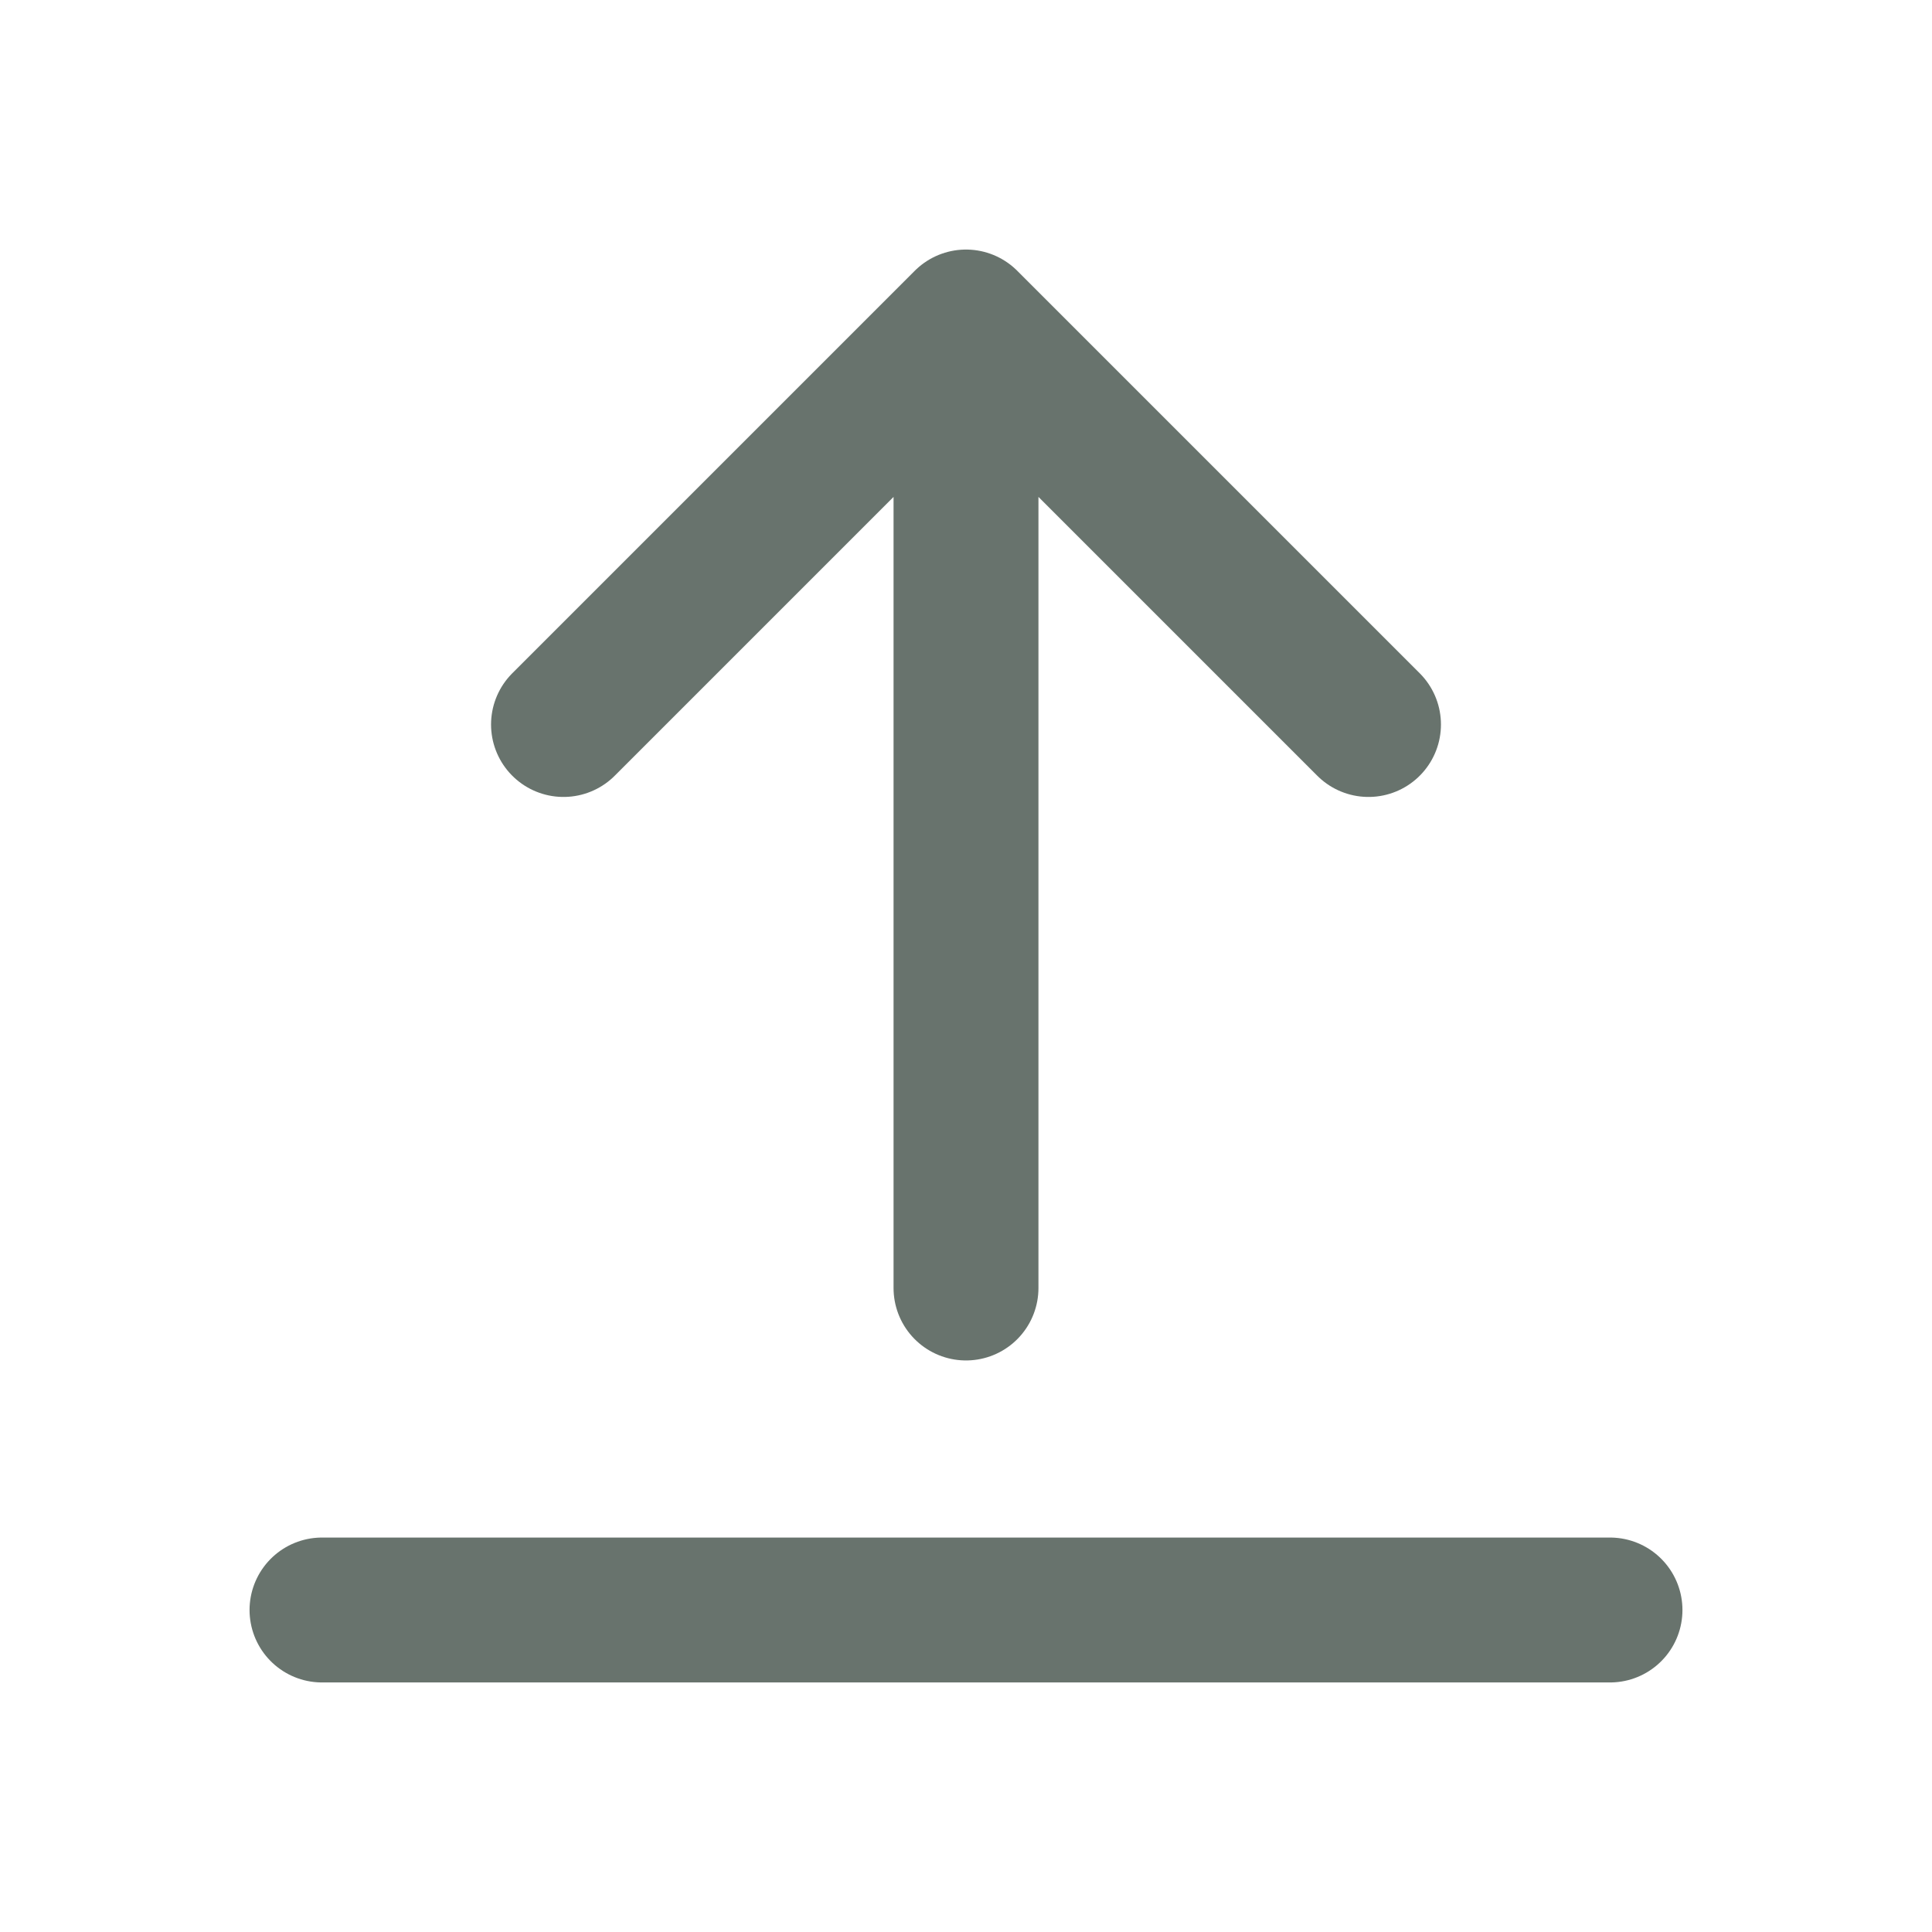
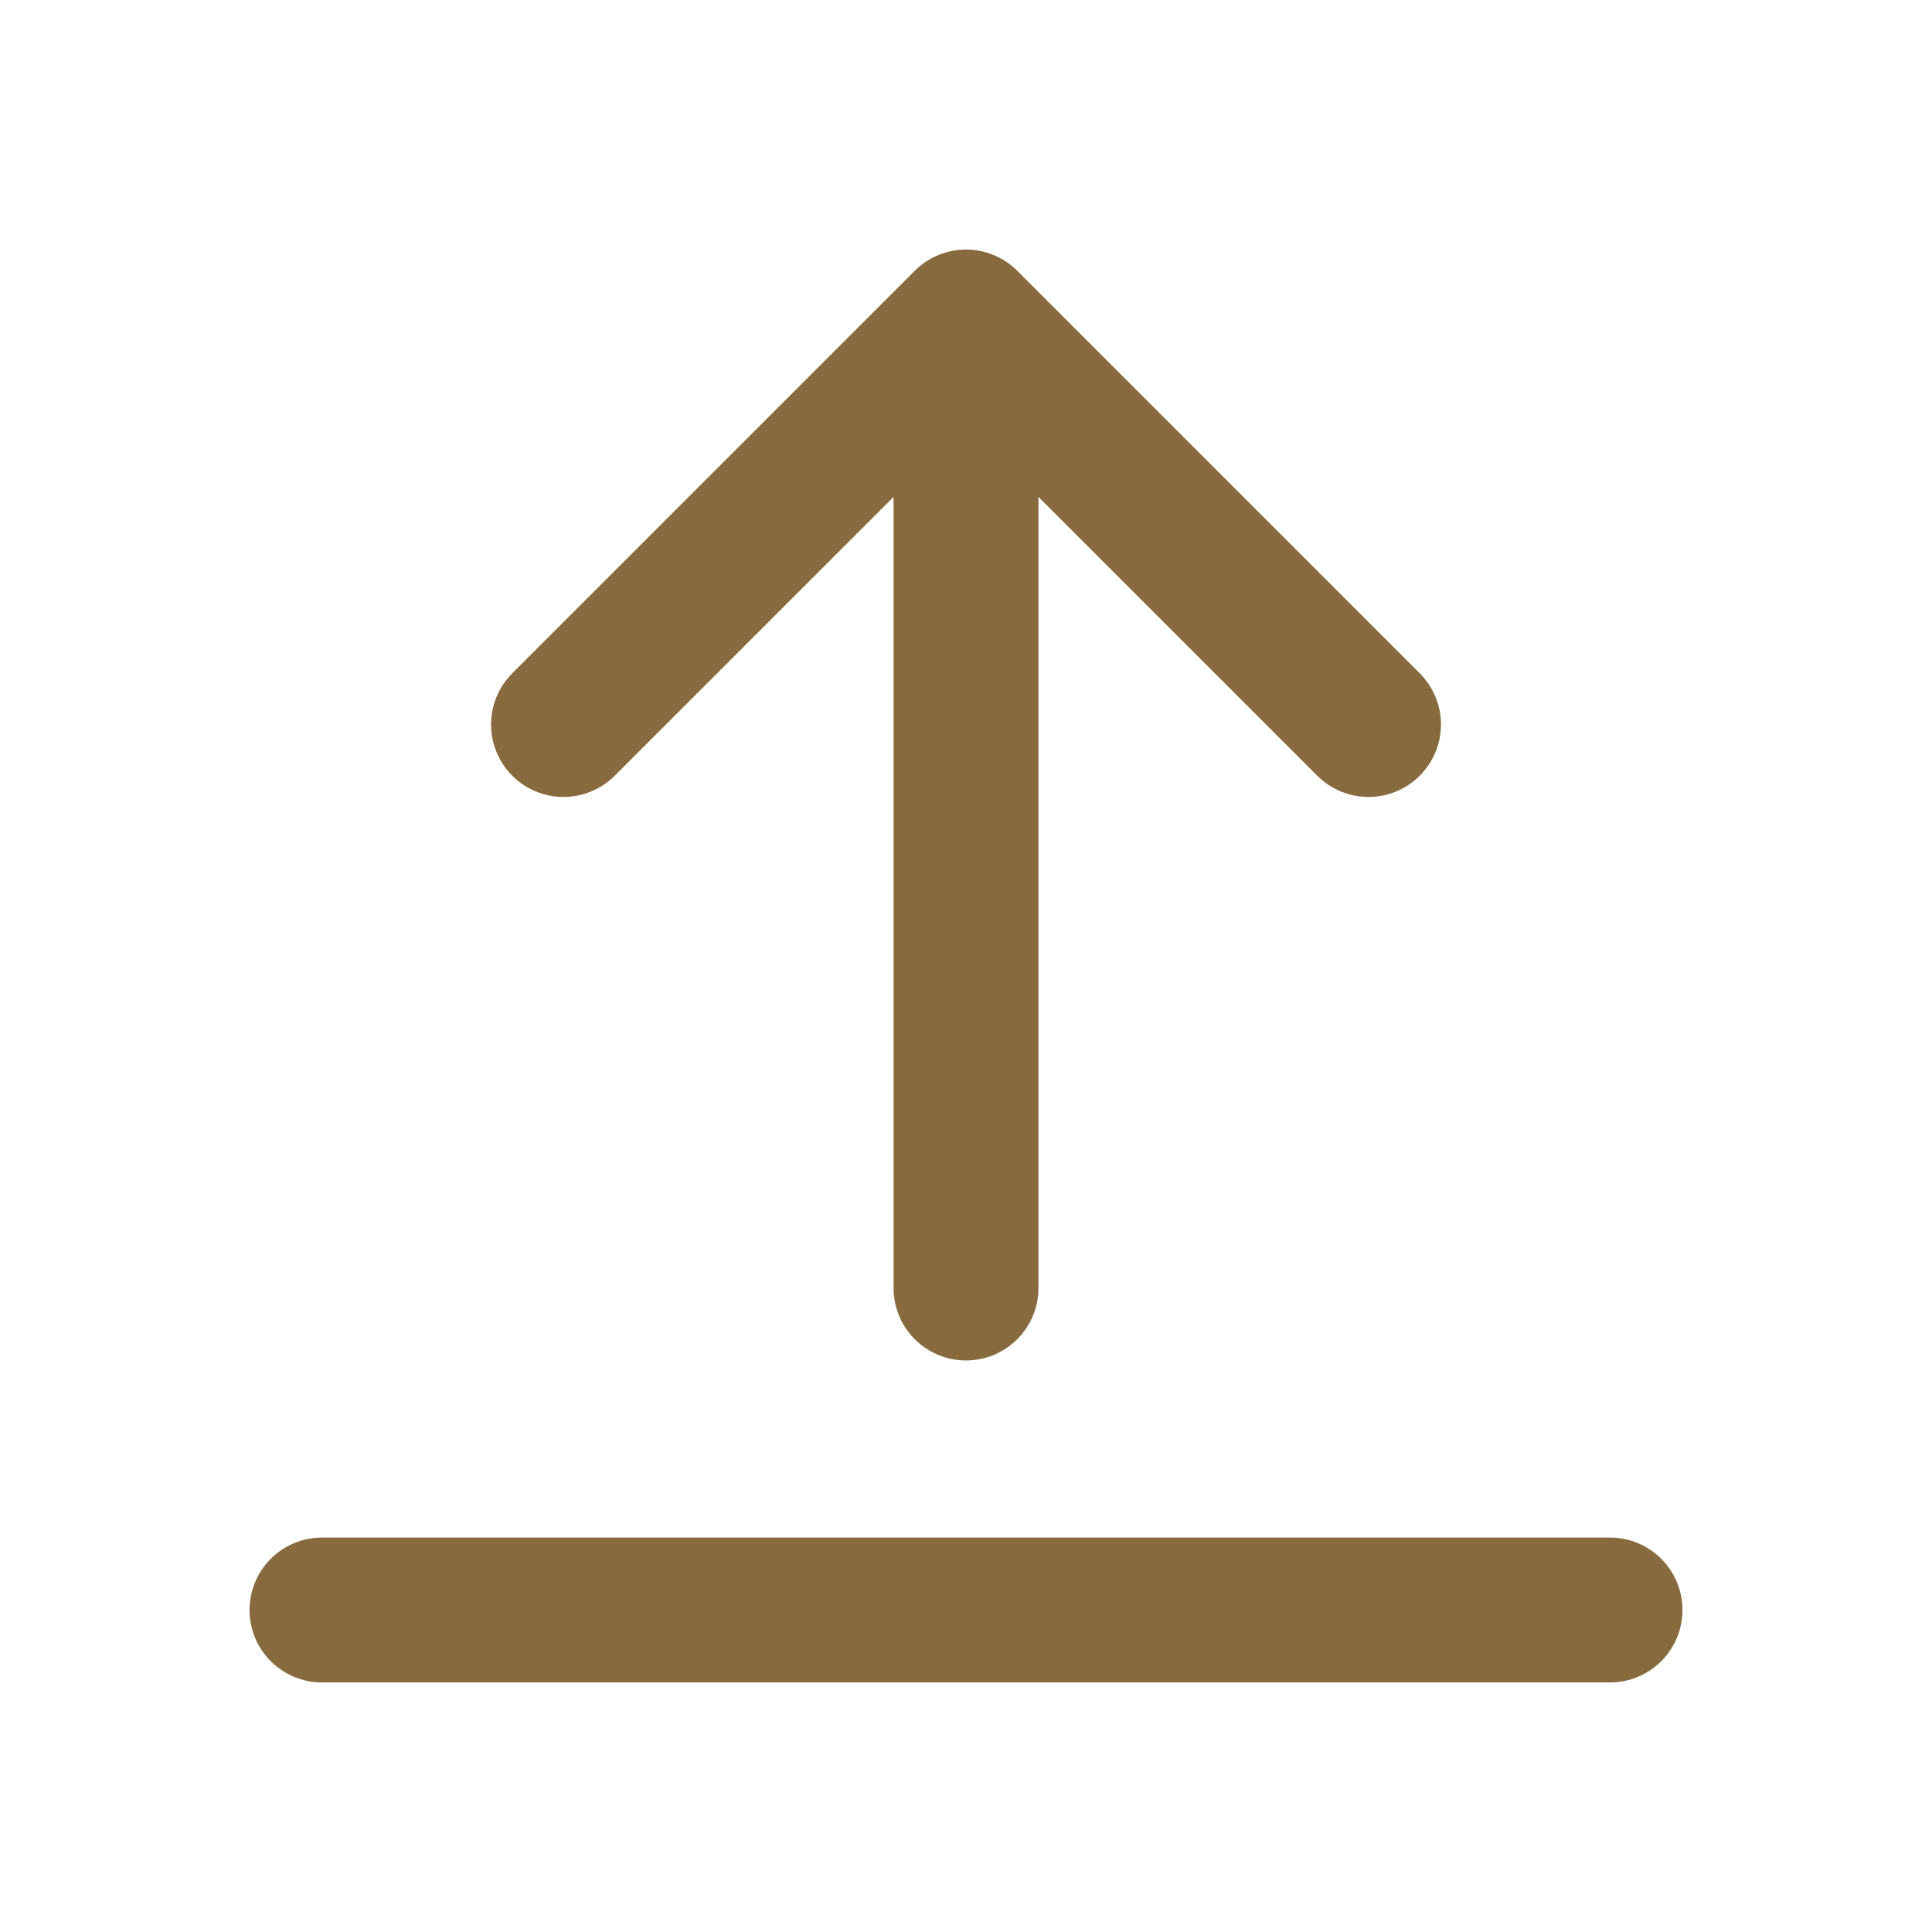
- <svg xmlns="http://www.w3.org/2000/svg" viewBox="0 0 24 24" fill="none" stroke="#68736D" stroke-width="1.8" stroke-linecap="round" stroke-linejoin="round">
+ <svg xmlns="http://www.w3.org/2000/svg" viewBox="0 0 24 24" fill="none" stroke="#876b3f" stroke-width="1.8" stroke-linecap="round" stroke-linejoin="round">
  <path d="M12 16V4M7 9l5-5 5 5M4 20h16" />
</svg>
